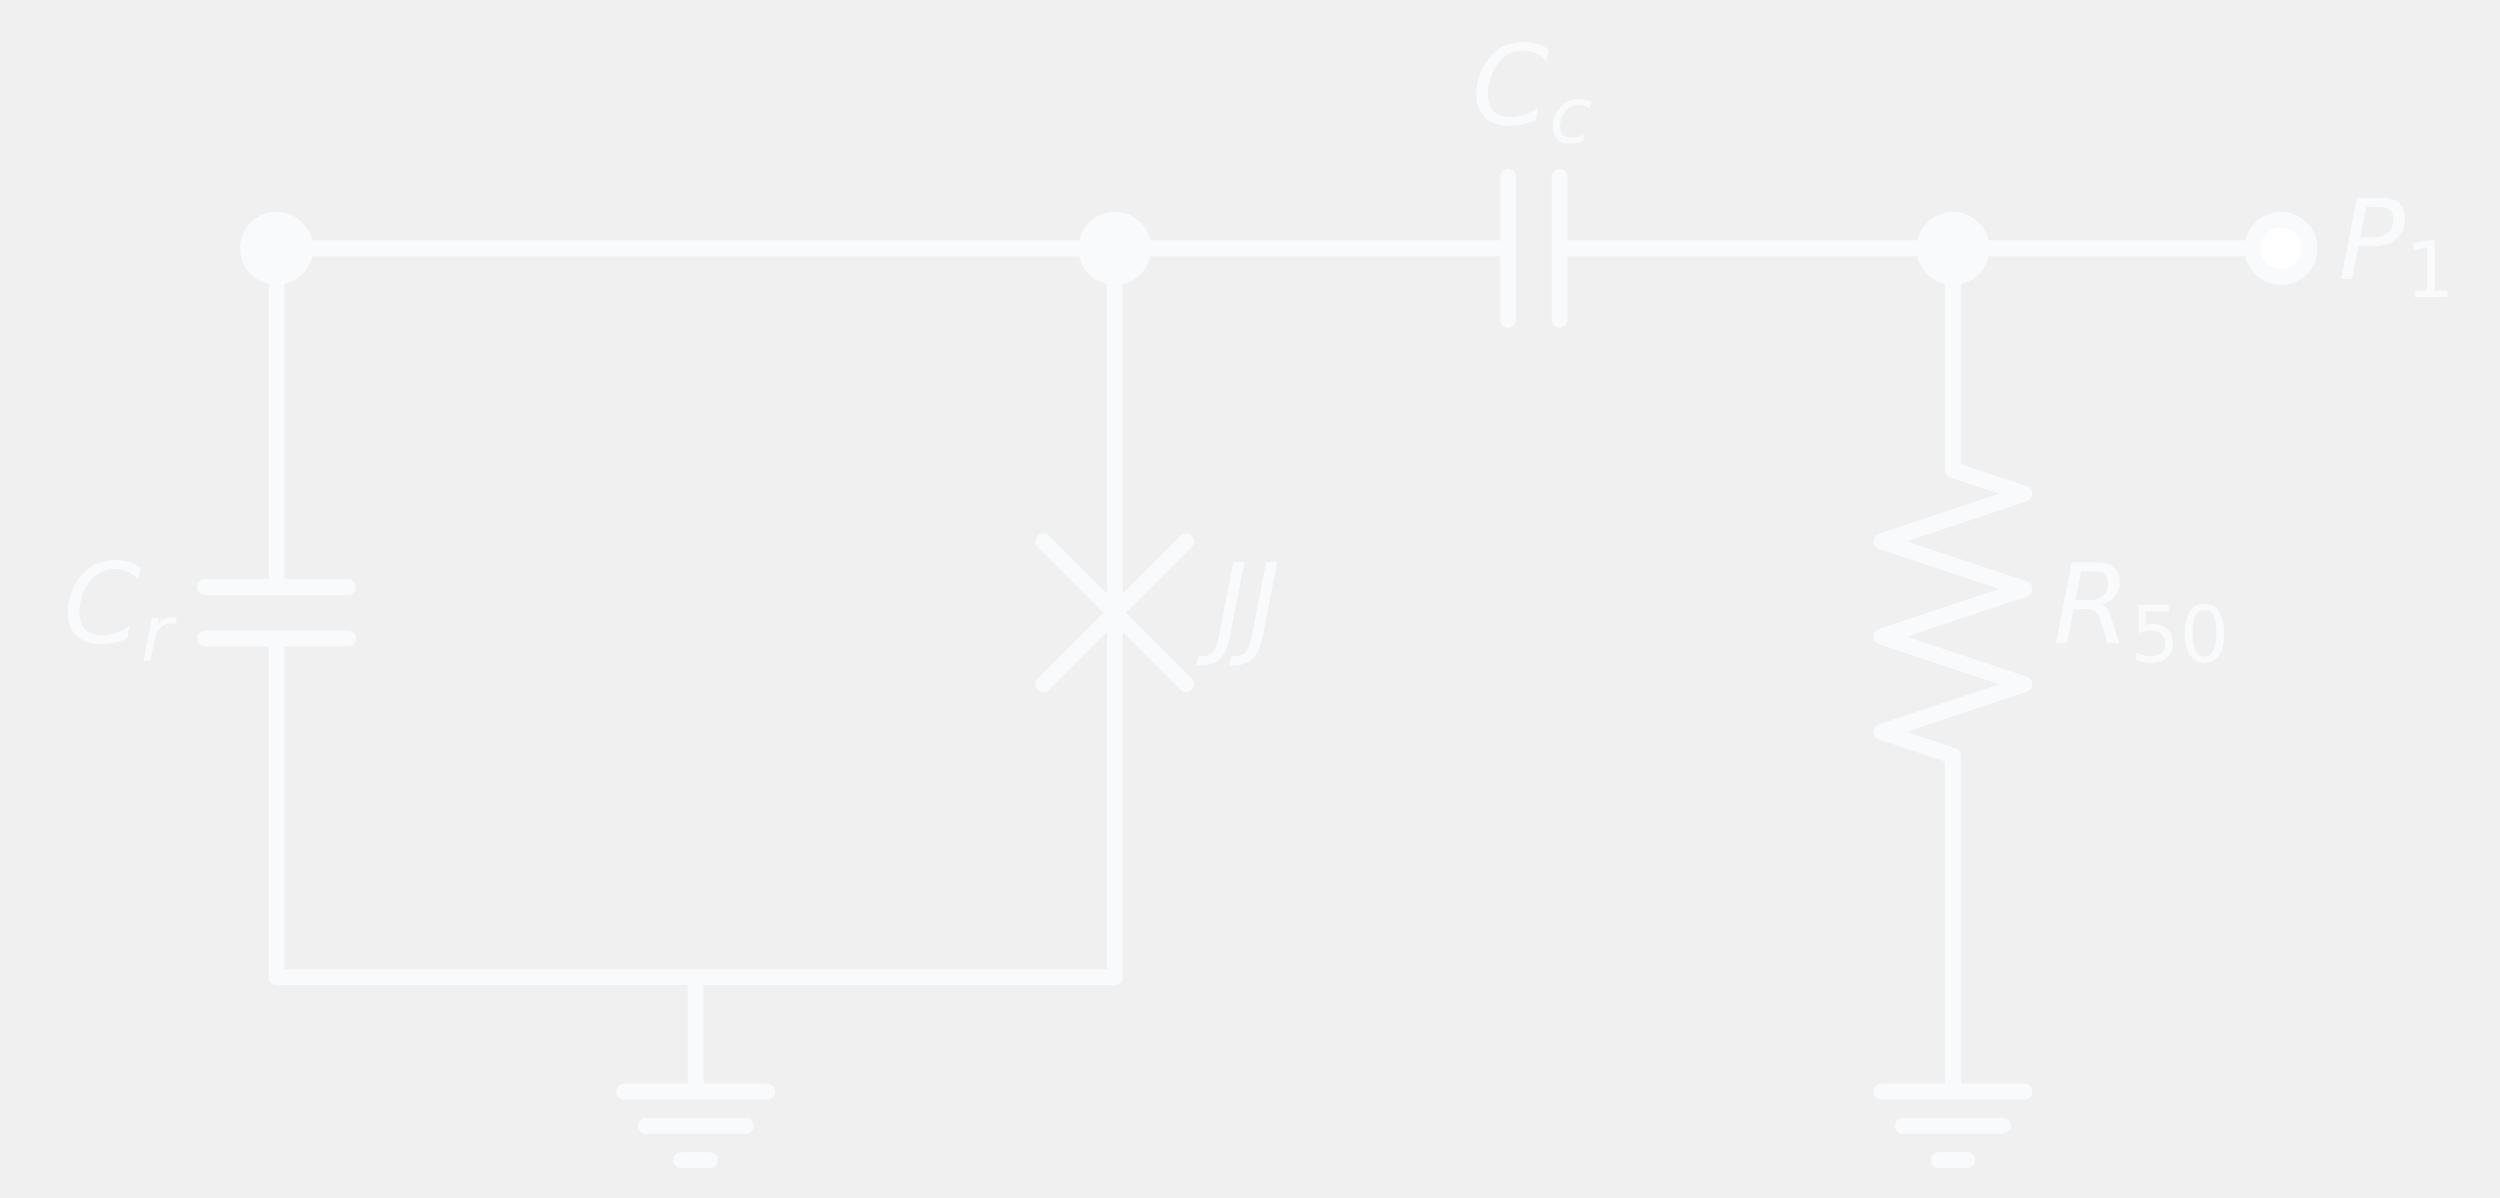
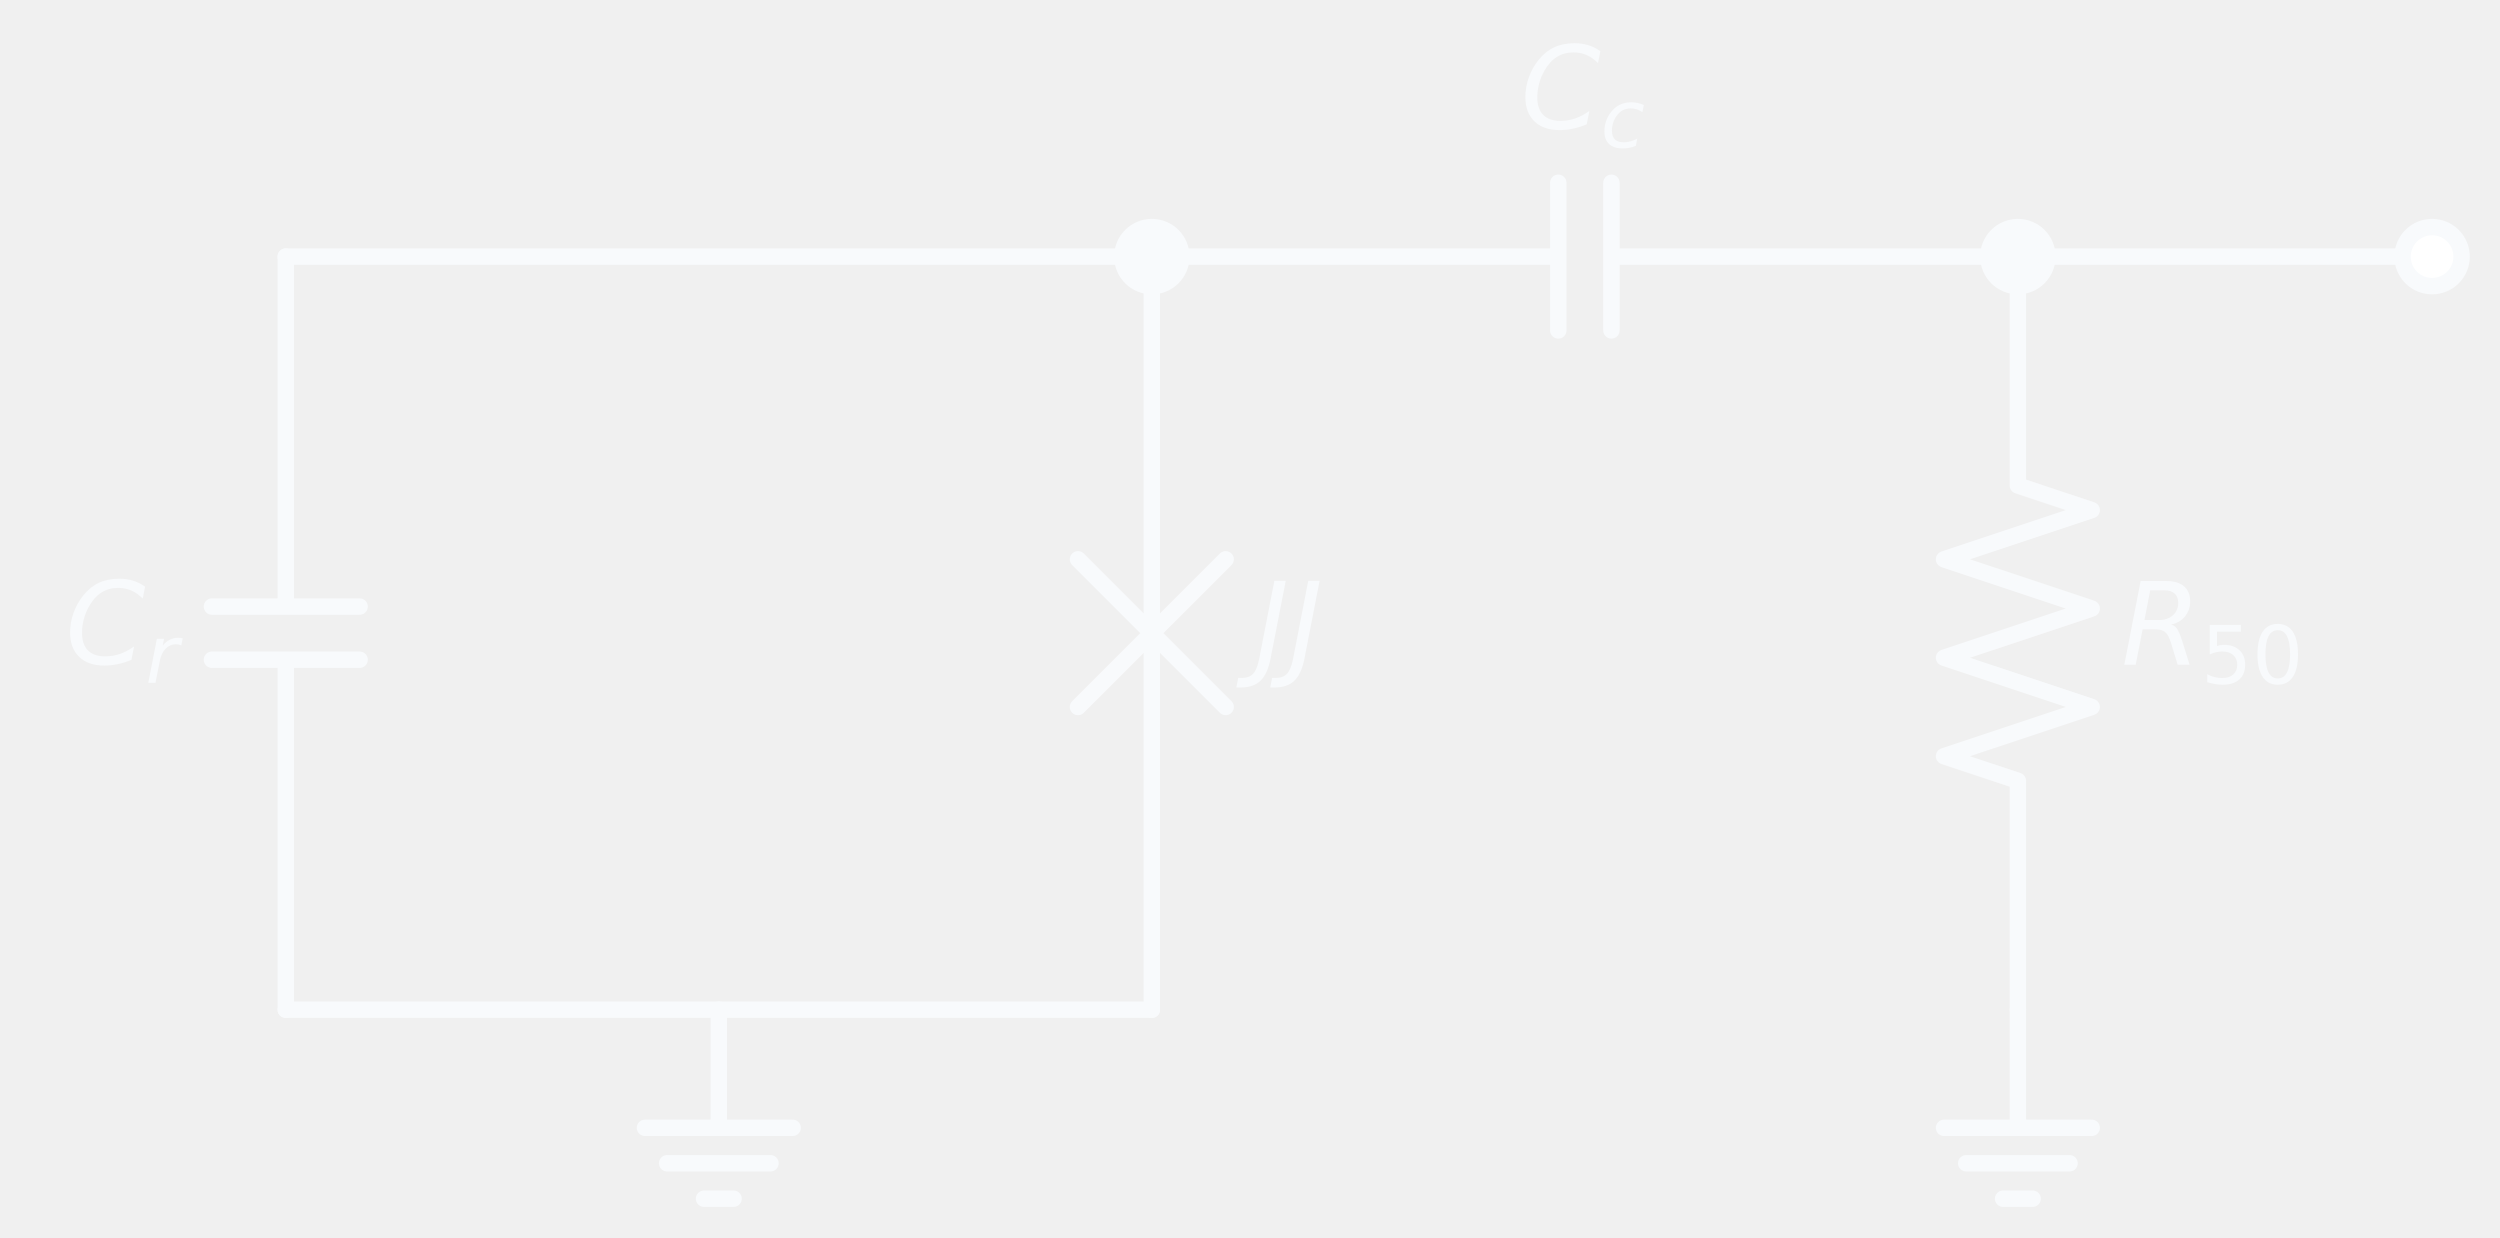
- <svg xmlns="http://www.w3.org/2000/svg" xmlns:xlink="http://www.w3.org/1999/xlink" width="314.874pt" height="150.8pt" viewBox="0 0 314.874 150.8" version="1.1">
+ <svg xmlns="http://www.w3.org/2000/svg" xmlns:xlink="http://www.w3.org/1999/xlink" width="304.746pt" height="150.8pt" viewBox="0 0 304.746 150.8" version="1.1">
  <defs>
    <style type="text/css">*{stroke-linejoin: round; stroke-linecap: butt}</style>
  </defs>
  <g id="figure_1">
    <g id="patch_1">
-       <path d="M 0 150.8 L 314.874 150.8 L 314.874 0 L 0 0 L 0 150.8 z " style="fill: none" />
+       <path d="M 0 150.8 L 304.746 150.8 L 304.746 0 L 0 0 L 0 150.8 z " style="fill: none" />
    </g>
    <g id="axes_1">
      <g id="patch_2">
        <path d="M 140.406 31.28 L 140.406 77.18 M 149.406 68.18 L 149.406 68.18 L 131.406 86.18 M 149.406 86.18 L 149.406 86.18 L 131.406 68.18 M 140.406 77.18 L 140.406 77.18 L 140.406 123.08 L 140.406 31.28 " clip-path="url(#pNORMALIZED)" style="fill: none" />
      </g>
      <g id="line2d_1">
-         <path d="M 245.976 31.28 L 266.631 31.28 L 287.286 31.28 " clip-path="url(#pNORMALIZED)" style="fill: none; stroke: #f8fafc; stroke-width: 2; stroke-linecap: round" />
+         <path d="M 245.976 31.28 L 271.221 31.28 L 296.466 31.28 " clip-path="url(#pNORMALIZED)" style="fill: none; stroke: #f8fafc; stroke-width: 2; stroke-linecap: round" />
      </g>
      <g id="line2d_2">
        <path d="M 245.976 31.28 L 245.976 59.18 L 254.976 62.18 L 236.976 68.18 L 254.976 74.18 L 236.976 80.18 L 254.976 86.18 L 236.976 92.18 L 245.976 95.18 L 245.976 123.08 " clip-path="url(#pNORMALIZED)" style="fill: none; stroke: #f8fafc; stroke-width: 2; stroke-linecap: round" />
      </g>
      <g id="line2d_3">
        <path d="M 245.976 123.08 L 245.976 137.48 L 236.976 137.48 L 254.976 137.48 M 239.676 141.8 L 252.276 141.8 M 244.176 146.12 L 247.776 146.12 " clip-path="url(#pNORMALIZED)" style="fill: none; stroke: #f8fafc; stroke-width: 2; stroke-linecap: round" />
      </g>
      <g id="line2d_4">
        <path d="M 140.406 31.28 L 189.951 31.28 M 189.951 22.28 L 189.951 40.28 M 196.431 22.28 L 196.431 40.28 M 196.431 31.28 L 245.976 31.28 " clip-path="url(#pNORMALIZED)" style="fill: none; stroke: #f8fafc; stroke-width: 2; stroke-linecap: round" />
      </g>
      <g id="line2d_5">
        <path d="M 34.836 31.28 L 87.621 31.28 L 140.406 31.28 " clip-path="url(#pNORMALIZED)" style="fill: none; stroke: #f8fafc; stroke-width: 2; stroke-linecap: round" />
      </g>
      <g id="line2d_6">
        <path d="M 34.836 31.28 L 34.836 73.94 M 43.836 73.94 L 25.836 73.94 M 43.836 80.42 L 25.836 80.42 M 34.836 80.42 L 34.836 123.08 " clip-path="url(#pNORMALIZED)" style="fill: none; stroke: #f8fafc; stroke-width: 2; stroke-linecap: round" />
      </g>
      <g id="line2d_7">
        <path d="M 140.406 31.28 L 140.406 77.18 M 149.406 68.18 L 131.406 86.18 M 149.406 86.18 L 131.406 68.18 M 140.406 77.18 L 140.406 123.08 " clip-path="url(#pNORMALIZED)" style="fill: none; stroke: #f8fafc; stroke-width: 2; stroke-linecap: round" />
      </g>
      <g id="line2d_8">
        <path d="M 34.836 123.08 L 87.621 123.08 L 140.406 123.08 " clip-path="url(#pNORMALIZED)" style="fill: none; stroke: #f8fafc; stroke-width: 2; stroke-linecap: round" />
      </g>
      <g id="line2d_9">
        <path d="M 87.621 123.08 L 87.621 137.48 L 78.621 137.48 L 96.621 137.48 M 81.321 141.8 L 93.921 141.8 M 85.821 146.12 L 89.421 146.12 " clip-path="url(#pNORMALIZED)" style="fill: none; stroke: #f8fafc; stroke-width: 2; stroke-linecap: round" />
      </g>
      <g id="text_1">
        <g style="fill: #f8fafc" transform="translate(258.576 81.04313) scale(0.14 -0.14)">
          <defs>
            <path id="DejaVuSans-Oblique-52" d="M 1613 4147 L 1294 2491 L 2106 2491 Q 2584 2491 2879 2755 Q 3175 3019 3175 3444 Q 3175 3784 2976 3965 Q 2778 4147 2406 4147 L 1613 4147 z M 2772 2241 Q 2972 2194 3105 2009 Q 3238 1825 3413 1275 L 3809 0 L 3144 0 L 2778 1197 Q 2638 1659 2453 1815 Q 2269 1972 1888 1972 L 1191 1972 L 806 0 L 172 0 L 1081 4666 L 2503 4666 Q 3150 4666 3495 4373 Q 3841 4081 3841 3531 Q 3841 3044 3547 2687 Q 3253 2331 2772 2241 z " transform="scale(0.015625)" />
            <path id="DejaVuSans-35" d="M 691 4666 L 3169 4666 L 3169 4134 L 1269 4134 L 1269 2991 Q 1406 3038 1543 3061 Q 1681 3084 1819 3084 Q 2600 3084 3056 2656 Q 3513 2228 3513 1497 Q 3513 744 3044 326 Q 2575 -91 1722 -91 Q 1428 -91 1123 -41 Q 819 9 494 109 L 494 744 Q 775 591 1075 516 Q 1375 441 1709 441 Q 2250 441 2565 725 Q 2881 1009 2881 1497 Q 2881 1984 2565 2268 Q 2250 2553 1709 2553 Q 1456 2553 1204 2497 Q 953 2441 691 2322 L 691 4666 z " transform="scale(0.015625)" />
            <path id="DejaVuSans-30" d="M 2034 4250 Q 1547 4250 1301 3770 Q 1056 3291 1056 2328 Q 1056 1369 1301 889 Q 1547 409 2034 409 Q 2525 409 2770 889 Q 3016 1369 3016 2328 Q 3016 3291 2770 3770 Q 2525 4250 2034 4250 z M 2034 4750 Q 2819 4750 3233 4129 Q 3647 3509 3647 2328 Q 3647 1150 3233 529 Q 2819 -91 2034 -91 Q 1250 -91 836 529 Q 422 1150 422 2328 Q 422 3509 836 4129 Q 1250 4750 2034 4750 z " transform="scale(0.015625)" />
          </defs>
          <use xlink:href="#DejaVuSans-Oblique-52" transform="translate(0 0.09375)" />
          <use xlink:href="#DejaVuSans-35" transform="translate(69.48242 -16.3125) scale(0.7)" />
          <use xlink:href="#DejaVuSans-30" transform="translate(114.0186 -16.3125) scale(0.7)" />
        </g>
      </g>
      <g id="text_2">
        <g style="fill: #f8fafc" transform="translate(185.351 15.76844) scale(0.14 -0.14)">
          <defs>
            <path id="DejaVuSans-Oblique-43" d="M 4447 4306 L 4319 3641 Q 4019 3944 3683 4091 Q 3347 4238 2956 4238 Q 2422 4238 2017 3981 Q 1613 3725 1319 3200 Q 1131 2863 1032 2486 Q 934 2109 934 1728 Q 934 1091 1264 756 Q 1594 422 2222 422 Q 2656 422 3056 561 Q 3456 700 3834 978 L 3688 231 Q 3316 72 2936 -9 Q 2556 -91 2175 -91 Q 1278 -91 773 396 Q 269 884 269 1753 Q 269 2309 461 2846 Q 653 3384 1013 3828 Q 1394 4300 1883 4525 Q 2372 4750 3022 4750 Q 3422 4750 3780 4639 Q 4138 4528 4447 4306 z " transform="scale(0.015625)" />
            <path id="DejaVuSans-Oblique-63" d="M 3431 3366 L 3316 2797 Q 3109 2947 2876 3022 Q 2644 3097 2394 3097 Q 2119 3097 1870 3000 Q 1622 2903 1453 2725 Q 1184 2453 1037 2087 Q 891 1722 891 1331 Q 891 859 1127 628 Q 1363 397 1844 397 Q 2081 397 2348 469 Q 2616 541 2906 684 L 2797 116 Q 2547 13 2283 -39 Q 2019 -91 1741 -91 Q 1044 -91 669 257 Q 294 606 294 1253 Q 294 1797 489 2255 Q 684 2713 1069 3078 Q 1331 3328 1684 3456 Q 2038 3584 2456 3584 Q 2700 3584 2940 3529 Q 3181 3475 3431 3366 z " transform="scale(0.015625)" />
          </defs>
          <use xlink:href="#DejaVuSans-Oblique-43" transform="translate(0 0.78125)" />
          <use xlink:href="#DejaVuSans-Oblique-63" transform="translate(69.82422 -15.625) scale(0.7)" />
        </g>
      </g>
      <g id="text_3">
        <g style="fill: #f8fafc" transform="translate(7.956 81.04313) scale(0.14 -0.14)">
          <defs>
            <path id="DejaVuSans-Oblique-72" d="M 2853 2969 Q 2766 3016 2653 3041 Q 2541 3066 2413 3066 Q 1953 3066 1609 2717 Q 1266 2369 1153 1784 L 800 0 L 225 0 L 909 3500 L 1484 3500 L 1375 2956 Q 1603 3259 1920 3421 Q 2238 3584 2597 3584 Q 2691 3584 2781 3573 Q 2872 3563 2963 3538 L 2853 2969 z " transform="scale(0.015625)" />
          </defs>
          <use xlink:href="#DejaVuSans-Oblique-43" transform="translate(0 0.78125)" />
          <use xlink:href="#DejaVuSans-Oblique-72" transform="translate(69.82422 -15.625) scale(0.7)" />
        </g>
      </g>
      <g id="text_4">
        <g style="fill: #f8fafc" transform="translate(153.006 81.01469) scale(0.14 -0.14)">
          <defs>
            <path id="DejaVuSans-Oblique-4a" d="M 1069 4666 L 1703 4666 L 856 325 Q 691 -522 298 -901 Q -94 -1281 -800 -1281 L -1050 -1281 L -947 -750 L -750 -750 Q -328 -750 -109 -509 Q 109 -269 225 325 L 1069 4666 z " transform="scale(0.015625)" />
          </defs>
          <use xlink:href="#DejaVuSans-Oblique-4a" transform="translate(0 0.09375)" />
          <use xlink:href="#DejaVuSans-Oblique-4a" transform="translate(29.49219 0.09375)" />
        </g>
      </g>
      <g id="patch_3">
-         <path d="M 287.286 34.88 C 288.241 34.88 289.156 34.501 289.832 33.826 C 290.507 33.15 290.886 32.235 290.886 31.28 C 290.886 30.325 290.507 29.41 289.832 28.734 C 289.156 28.059 288.241 27.68 287.286 27.68 C 286.331 27.68 285.416 28.059 284.74 28.734 C 284.065 29.41 283.686 30.325 283.686 31.28 C 283.686 32.235 284.065 33.15 284.74 33.826 C 285.416 34.501 286.331 34.88 287.286 34.88 z " clip-path="url(#pNORMALIZED)" style="fill: #ffffff; stroke: #f8fafc; stroke-width: 2; stroke-linejoin: miter" />
-       </g>
-       <g id="text_5">
-         <g style="fill: #f8fafc" transform="translate(294.486 35.14312) scale(0.14 -0.14)">
-           <defs>
-             <path id="DejaVuSans-Oblique-50" d="M 1081 4666 L 2541 4666 Q 3178 4666 3512 4369 Q 3847 4072 3847 3500 Q 3847 2731 3353 2303 Q 2859 1875 1966 1875 L 1172 1875 L 806 0 L 172 0 L 1081 4666 z M 1613 4147 L 1275 2394 L 2069 2394 Q 2606 2394 2893 2669 Q 3181 2944 3181 3456 Q 3181 3784 2986 3965 Q 2791 4147 2438 4147 L 1613 4147 z " transform="scale(0.015625)" />
-             <path id="DejaVuSans-31" d="M 794 531 L 1825 531 L 1825 4091 L 703 3866 L 703 4441 L 1819 4666 L 2450 4666 L 2450 531 L 3481 531 L 3481 0 L 794 0 L 794 531 z " transform="scale(0.015625)" />
-           </defs>
-           <use xlink:href="#DejaVuSans-Oblique-50" transform="translate(0 0.09375)" />
-           <use xlink:href="#DejaVuSans-31" transform="translate(60.30273 -16.3125) scale(0.7)" />
-         </g>
+         <path d="M 140.406 34.88 C 141.361 34.88 142.276 34.501 142.952 33.826 C 143.627 33.15 144.006 32.235 144.006 31.28 C 144.006 30.325 143.627 29.41 142.952 28.734 C 142.276 28.059 141.361 27.68 140.406 27.68 C 139.451 27.68 138.536 28.059 137.86 28.734 C 137.185 29.41 136.806 30.325 136.806 31.28 C 136.806 32.235 137.185 33.15 137.86 33.826 C 138.536 34.501 139.451 34.88 140.406 34.88 z " clip-path="url(#pNORMALIZED)" style="fill: #f8fafc; stroke: #f8fafc; stroke-width: 2; stroke-linejoin: miter" />
      </g>
      <g id="patch_4">
        <path d="M 245.976 34.88 C 246.931 34.88 247.846 34.501 248.522 33.826 C 249.197 33.15 249.576 32.235 249.576 31.28 C 249.576 30.325 249.197 29.41 248.522 28.734 C 247.846 28.059 246.931 27.68 245.976 27.68 C 245.021 27.68 244.106 28.059 243.43 28.734 C 242.755 29.41 242.376 30.325 242.376 31.28 C 242.376 32.235 242.755 33.15 243.43 33.826 C 244.106 34.501 245.021 34.88 245.976 34.88 z " clip-path="url(#pNORMALIZED)" style="fill: #f8fafc; stroke: #f8fafc; stroke-width: 2; stroke-linejoin: miter" />
      </g>
      <g id="patch_5">
-         <path d="M 34.836 34.88 C 35.791 34.88 36.706 34.501 37.382 33.826 C 38.057 33.15 38.436 32.235 38.436 31.28 C 38.436 30.325 38.057 29.41 37.382 28.734 C 36.706 28.059 35.791 27.68 34.836 27.68 C 33.881 27.68 32.966 28.059 32.29 28.734 C 31.615 29.41 31.236 30.325 31.236 31.28 C 31.236 32.235 31.615 33.15 32.29 33.826 C 32.966 34.501 33.881 34.88 34.836 34.88 z " clip-path="url(#pNORMALIZED)" style="fill: #f8fafc; stroke: #f8fafc; stroke-width: 2; stroke-linejoin: miter" />
-       </g>
-       <g id="patch_6">
-         <path d="M 140.406 34.88 C 141.361 34.88 142.276 34.501 142.952 33.826 C 143.627 33.15 144.006 32.235 144.006 31.28 C 144.006 30.325 143.627 29.41 142.952 28.734 C 142.276 28.059 141.361 27.68 140.406 27.68 C 139.451 27.68 138.536 28.059 137.86 28.734 C 137.185 29.41 136.806 30.325 136.806 31.28 C 136.806 32.235 137.185 33.15 137.86 33.826 C 138.536 34.501 139.451 34.88 140.406 34.88 z " clip-path="url(#pNORMALIZED)" style="fill: #f8fafc; stroke: #f8fafc; stroke-width: 2; stroke-linejoin: miter" />
+         <path d="M 296.466 34.88 C 297.421 34.88 298.336 34.501 299.012 33.826 C 299.687 33.15 300.066 32.235 300.066 31.28 C 300.066 30.325 299.687 29.41 299.012 28.734 C 298.336 28.059 297.421 27.68 296.466 27.68 C 295.511 27.68 294.596 28.059 293.92 28.734 C 293.245 29.41 292.866 30.325 292.866 31.28 C 292.866 32.235 293.245 33.15 293.92 33.826 C 294.596 34.501 295.511 34.88 296.466 34.88 z " clip-path="url(#pNORMALIZED)" style="fill: #ffffff; stroke: #f8fafc; stroke-width: 2; stroke-linejoin: miter" />
      </g>
    </g>
  </g>
  <defs>
    <clipPath id="pNORMALIZED">
-       <rect x="0" y="0" width="314.874" height="150.8" />
+       <rect x="0" y="0" width="304.746" height="150.8" />
    </clipPath>
  </defs>
</svg>
